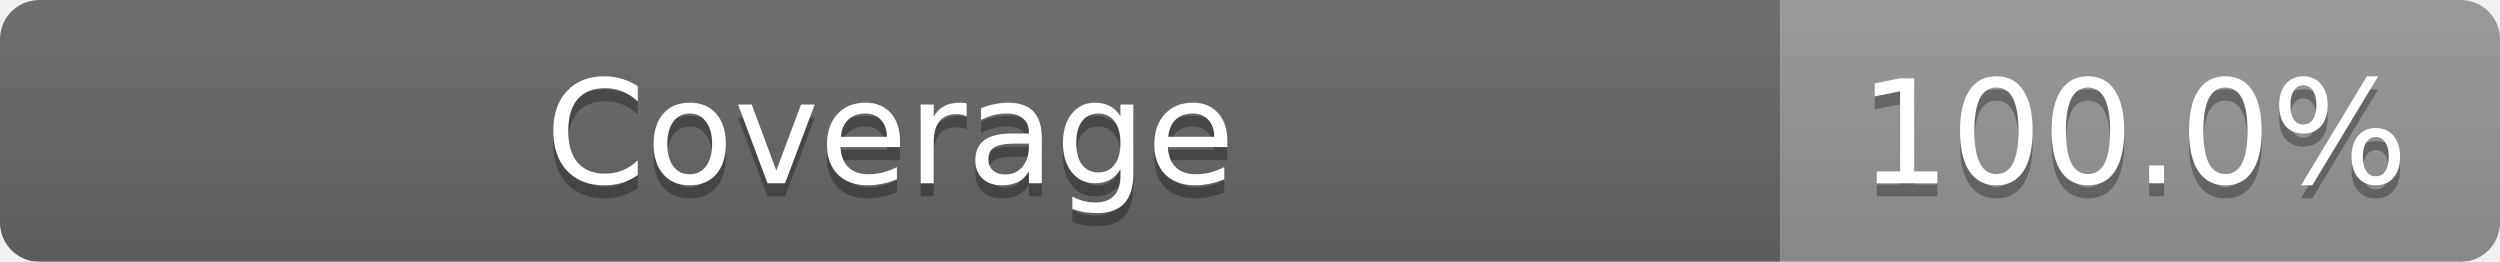
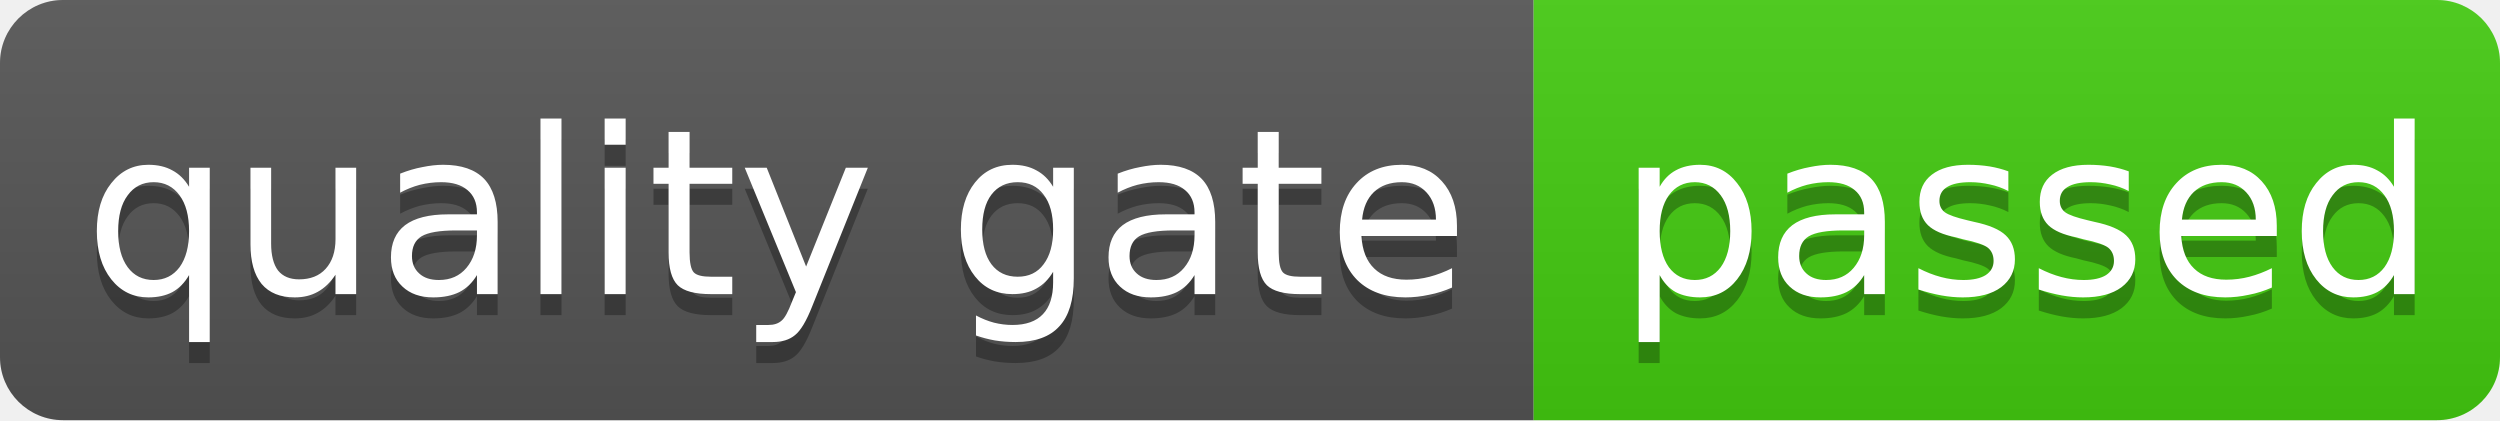
- <svg xmlns="http://www.w3.org/2000/svg" height="20" width="191">
-   <linearGradient id="smooth" x2="0" y2="100%">
+ <svg xmlns="http://www.w3.org/2000/svg" height="20" width="119">
+   <linearGradient id="b" x2="0" y2="100%">
    <stop offset="0" stop-color="#bbb" stop-opacity=".1" />
    <stop offset="1" stop-opacity=".1" />
  </linearGradient>
-   <mask id="round">
-     <rect fill="#fff" height="20" rx="3" width="191" />
-   </mask>
-   <g mask="url(#round)">
-     <rect fill="#666" height="20" width="136" />
-     <rect fill="#969696" height="20" width="55" x="136" />
-     <rect fill="url(#smooth)" height="20" width="191" />
+   <clipPath id="a">
+     <rect width="119" height="20" rx="3" fill="#fff" />
+   </clipPath>
+   <g clip-path="url(#a)">
+     <rect fill="#555" height="20" width="73" />
+     <rect fill="#4c1" height="20" width="46" x="73" />
+     <rect fill="url(#b)" height="20" width="119" />
  </g>
-   <g fill="#fff" font-family="DejaVu Sans,Verdana,Sans PT,Lucida Grande,Tahoma,Helvetica,Arial,sans-serif" font-size="11" text-anchor="middle">
-     <text fill="#010101" fill-opacity=".3" x="68" y="15">Coverage</text>
-     <text x="68" y="14">Coverage</text>
-     <text fill="#010101" fill-opacity=".3" x="163" y="15">100.0%</text>
-     <text x="163" y="14">100.0%</text>
+   <g fill="#fff" font-family="DejaVu Sans,Verdana,Geneva,sans-serif" font-size="11" text-anchor="left">
+     <text x="4" y="15" fill="#010101" fill-opacity=".3">quality gate</text>
+     <text x="4" y="14">quality gate</text>
+     <text x="77" y="15" fill="#010101" fill-opacity=".3">passed</text>
+     <text x="77" y="14">passed</text>
  </g>
</svg>
